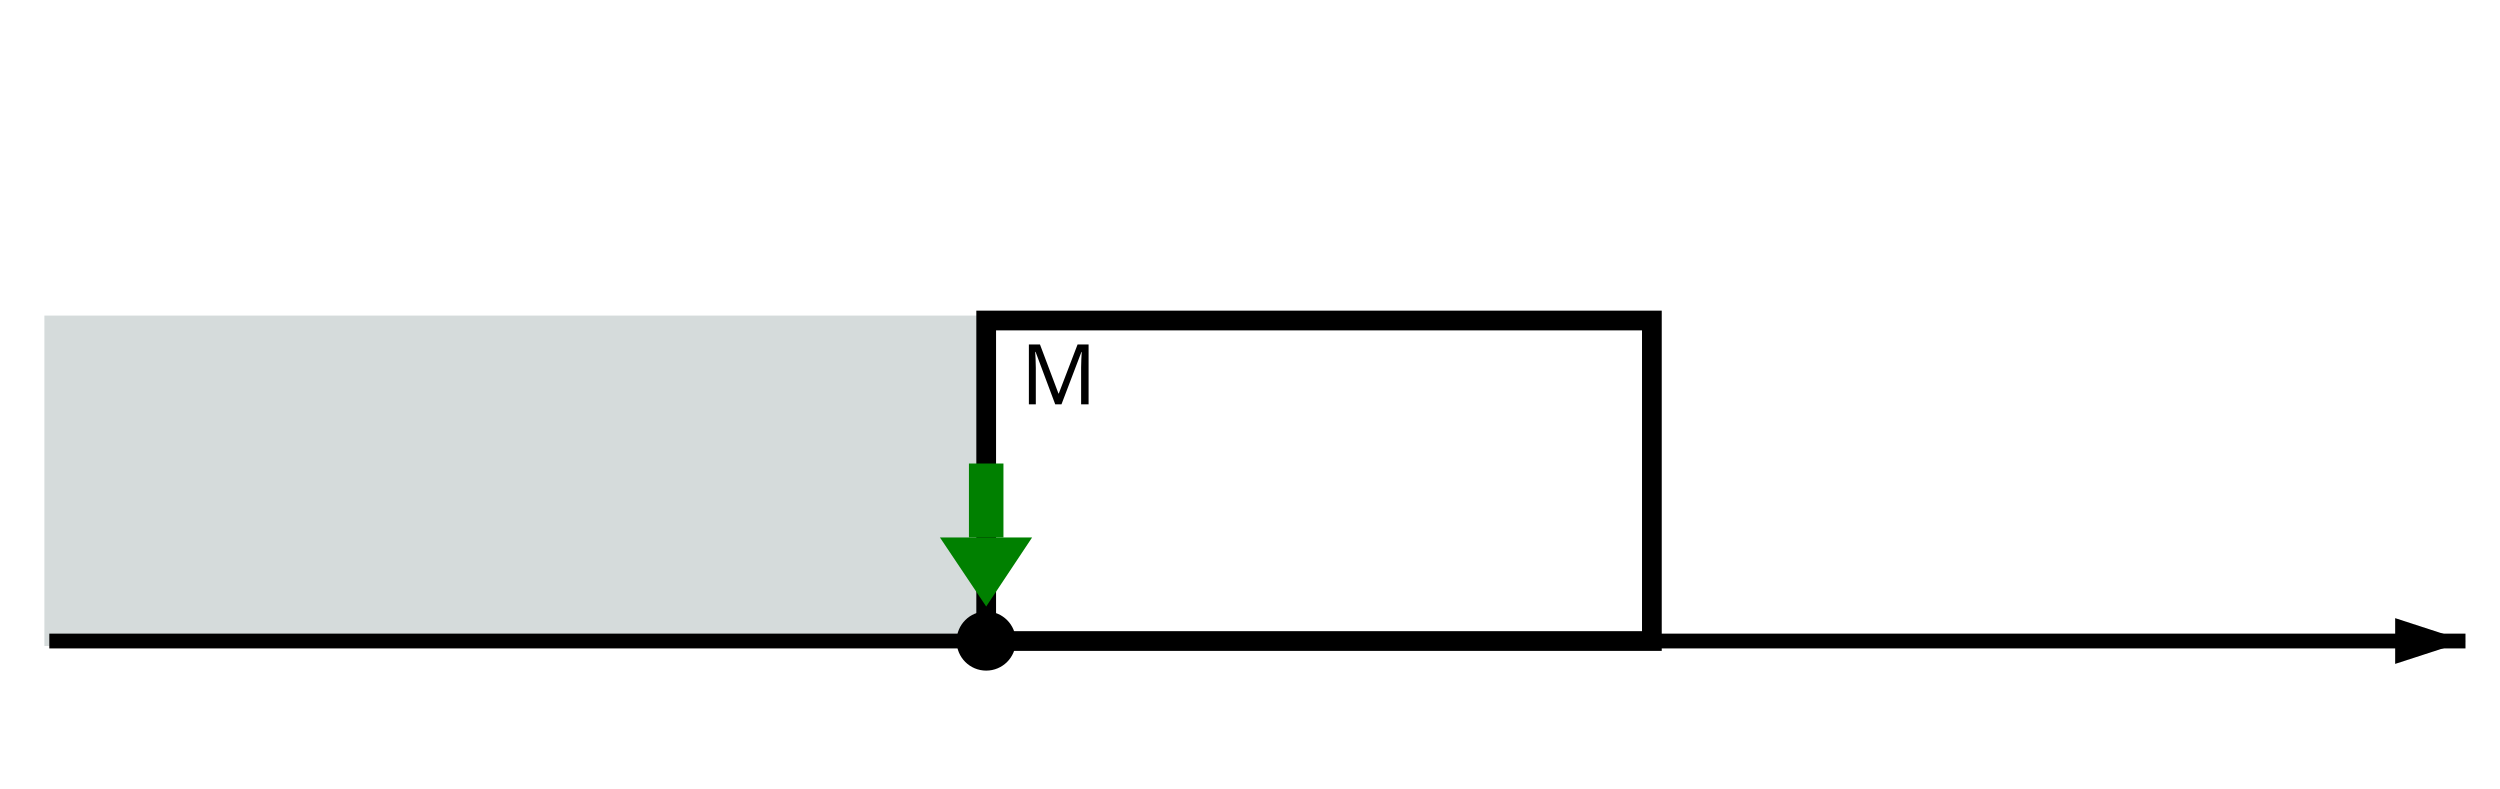
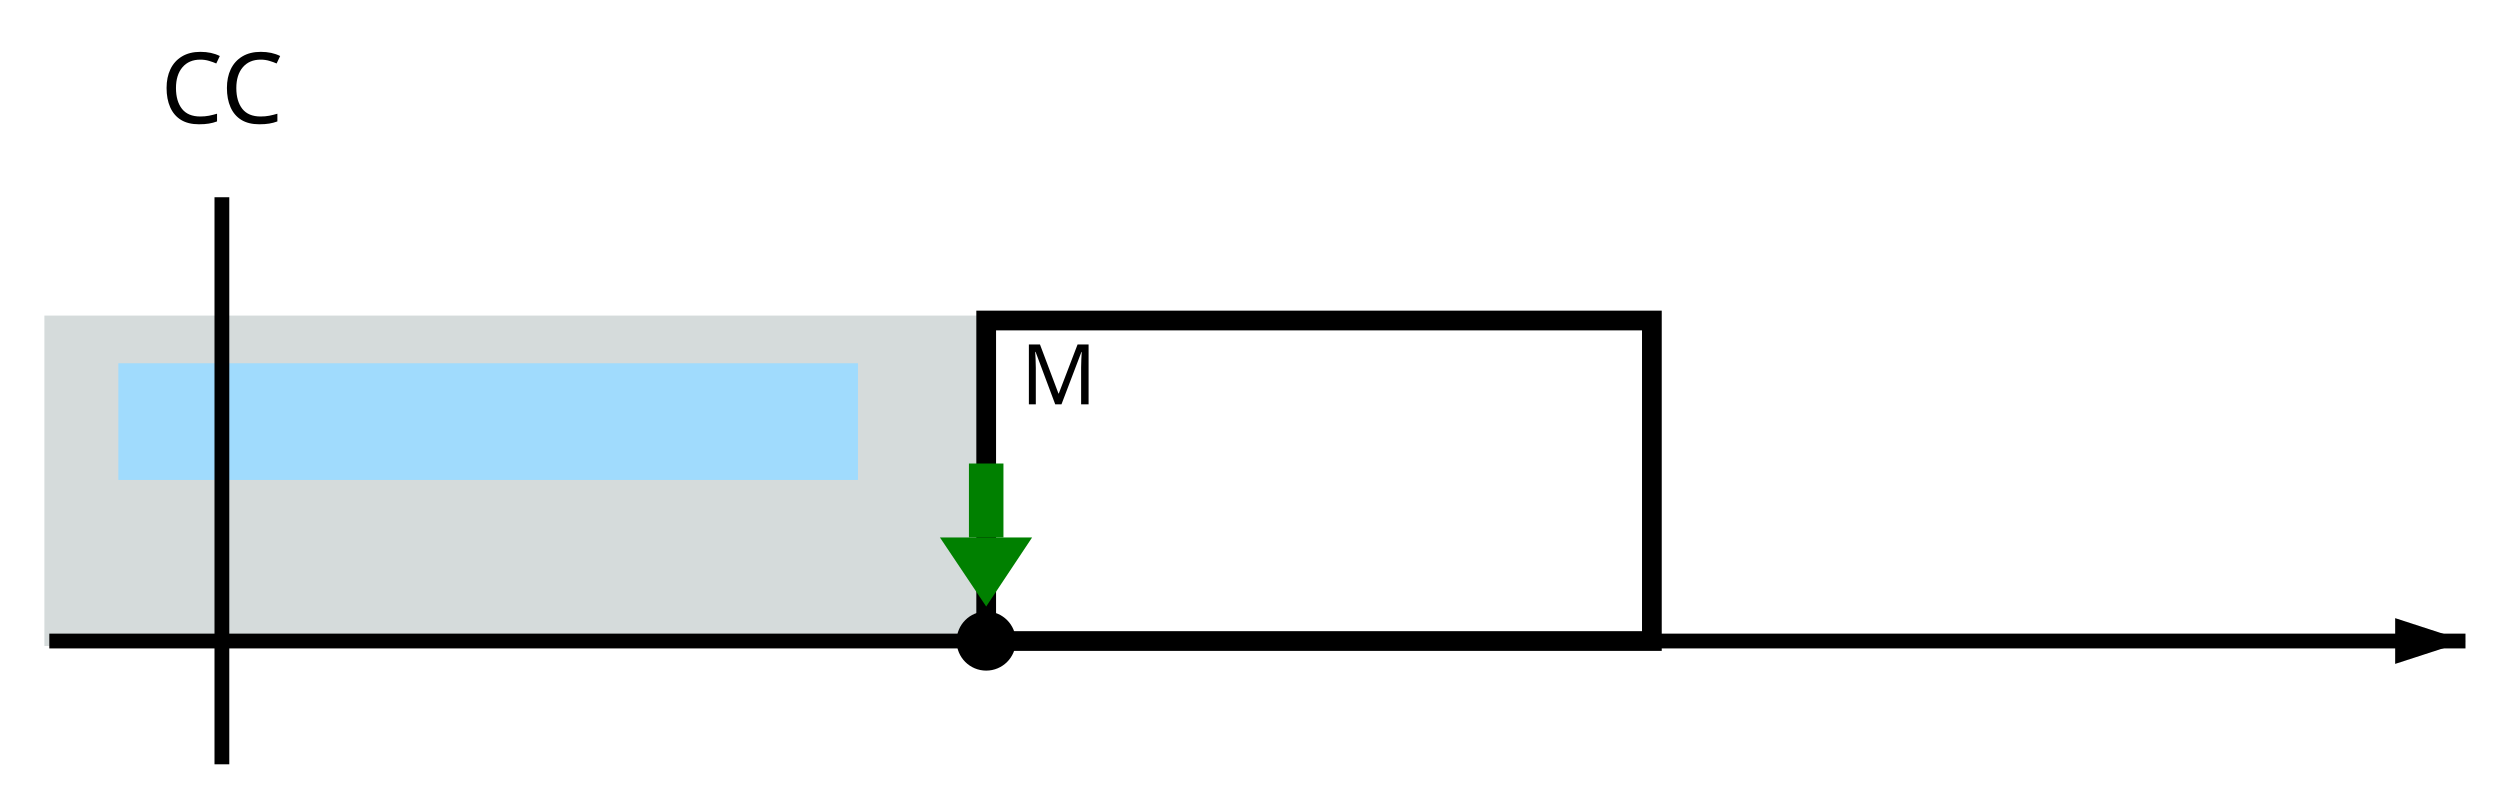
<svg xmlns="http://www.w3.org/2000/svg" width="507px" height="160px">
  <pattern id="dottedPattern" x="10" y="9" width="10" height="10" patternUnits="userSpaceOnUse">
    <circle cx="6" cy="6" r="3" style="stroke: none; fill: orange" />
  </pattern>
  <rect x="10" y="65" width="190" height="65" stroke="#D5DBDB" stroke-width="2" fill="#D5DBDB " />
+   <rect x="25" y="74.667" width="148" height="21.667" stroke="#a0dbfd" stroke-width="2" fill="#a0dbfd " />
  <rect x="200" y="65" width="135" height="65" stroke="black" stroke-width="4" fill="none " />
  <text x="207" y="82" font-family="sans-serif" font-size="17px" font-weight="normal" text-anchor="start" alignment-baseline="middle" fill="black">M</text>
+   <line x1="45" y1="40" x2="45" y2="155" stroke="black" stroke-width="3" />
+   <text x="45" y="25" font-family="sans-serif" font-size="20px" font-weight="normal" text-anchor="middle" alignment-baseline="middle" fill="black">CC</text>
  <marker id="Arrowhead" markerWidth="4" markerHeight="2.67" orient="auto" refX="0" refY="1.33">
    <polygon points="0 0, 2 1.33, 0 2.67" fill="green" />
  </marker>
  <path d="m 200 94 v15" stroke="green" stroke-width="7" marker-end="url(#Arrowhead)" />
  <circle cx="200" cy="130" r="6" fill="black" />
  <path d="M 10 130 h 490" stroke="#000" stroke-width="3" fill="none" />
  <path d="M 500 130 l -14.26 4.64v -9.28z" stroke="#000" stroke-width="0" />
</svg>
